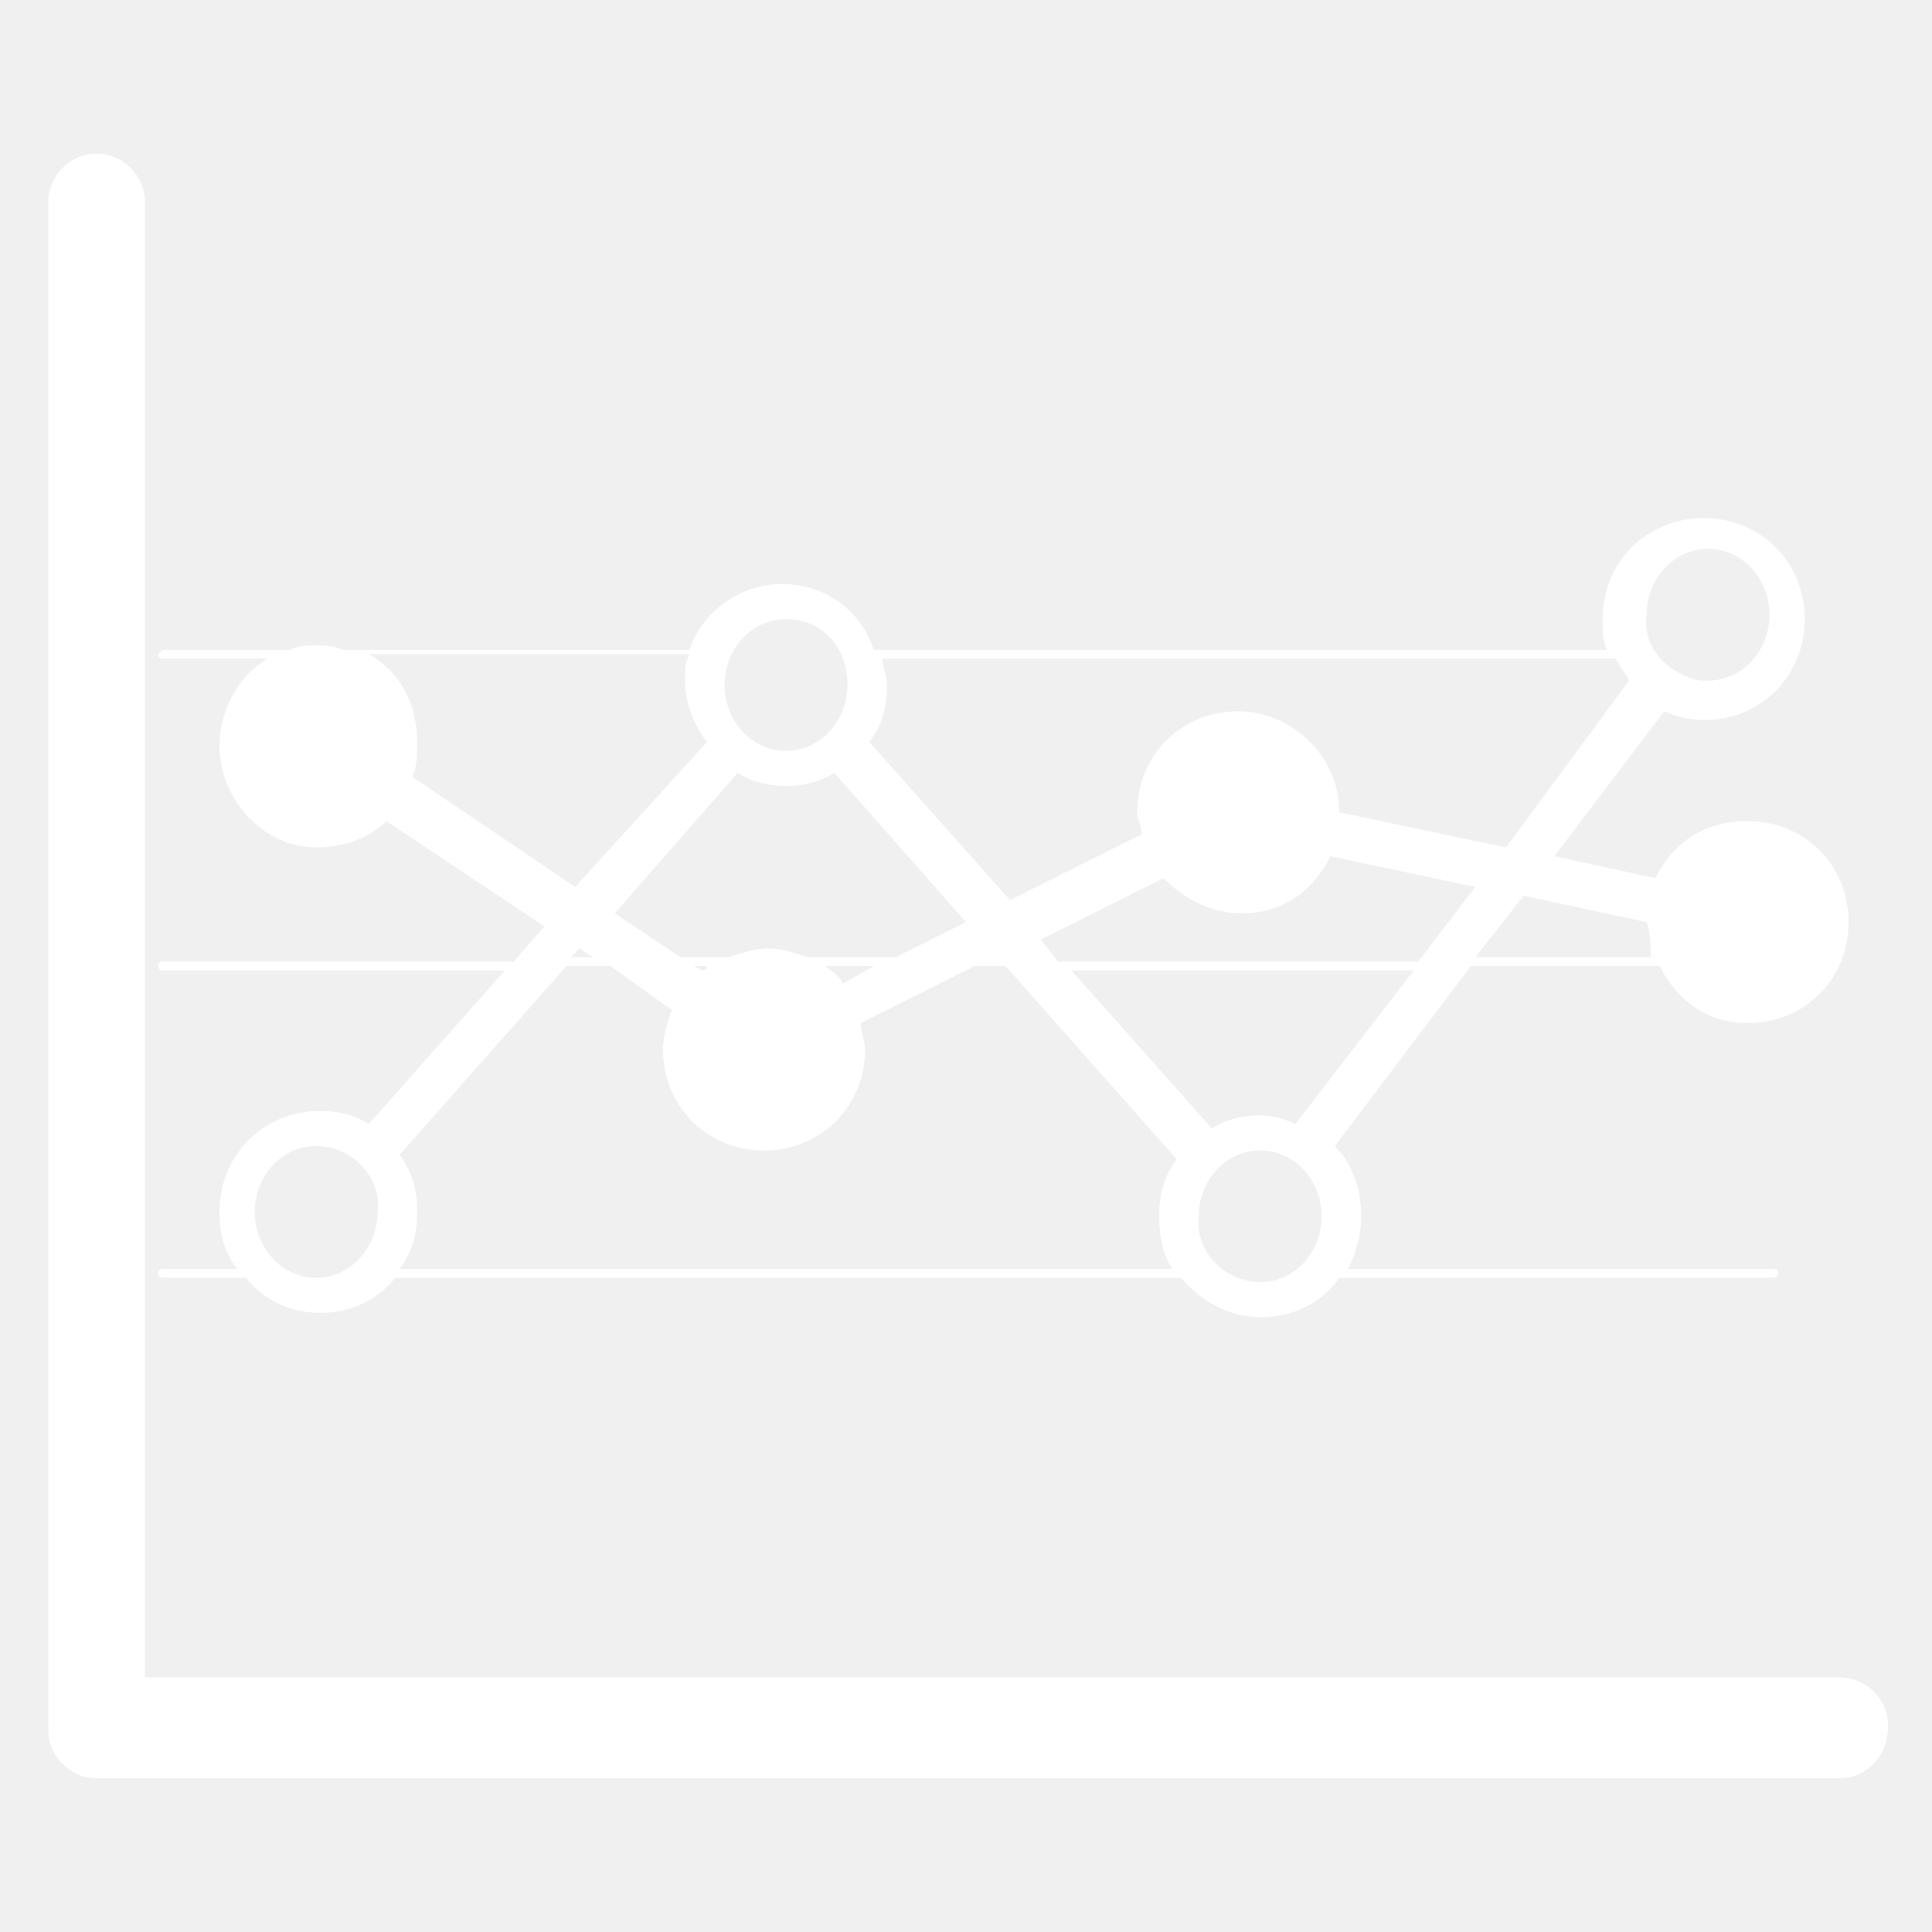
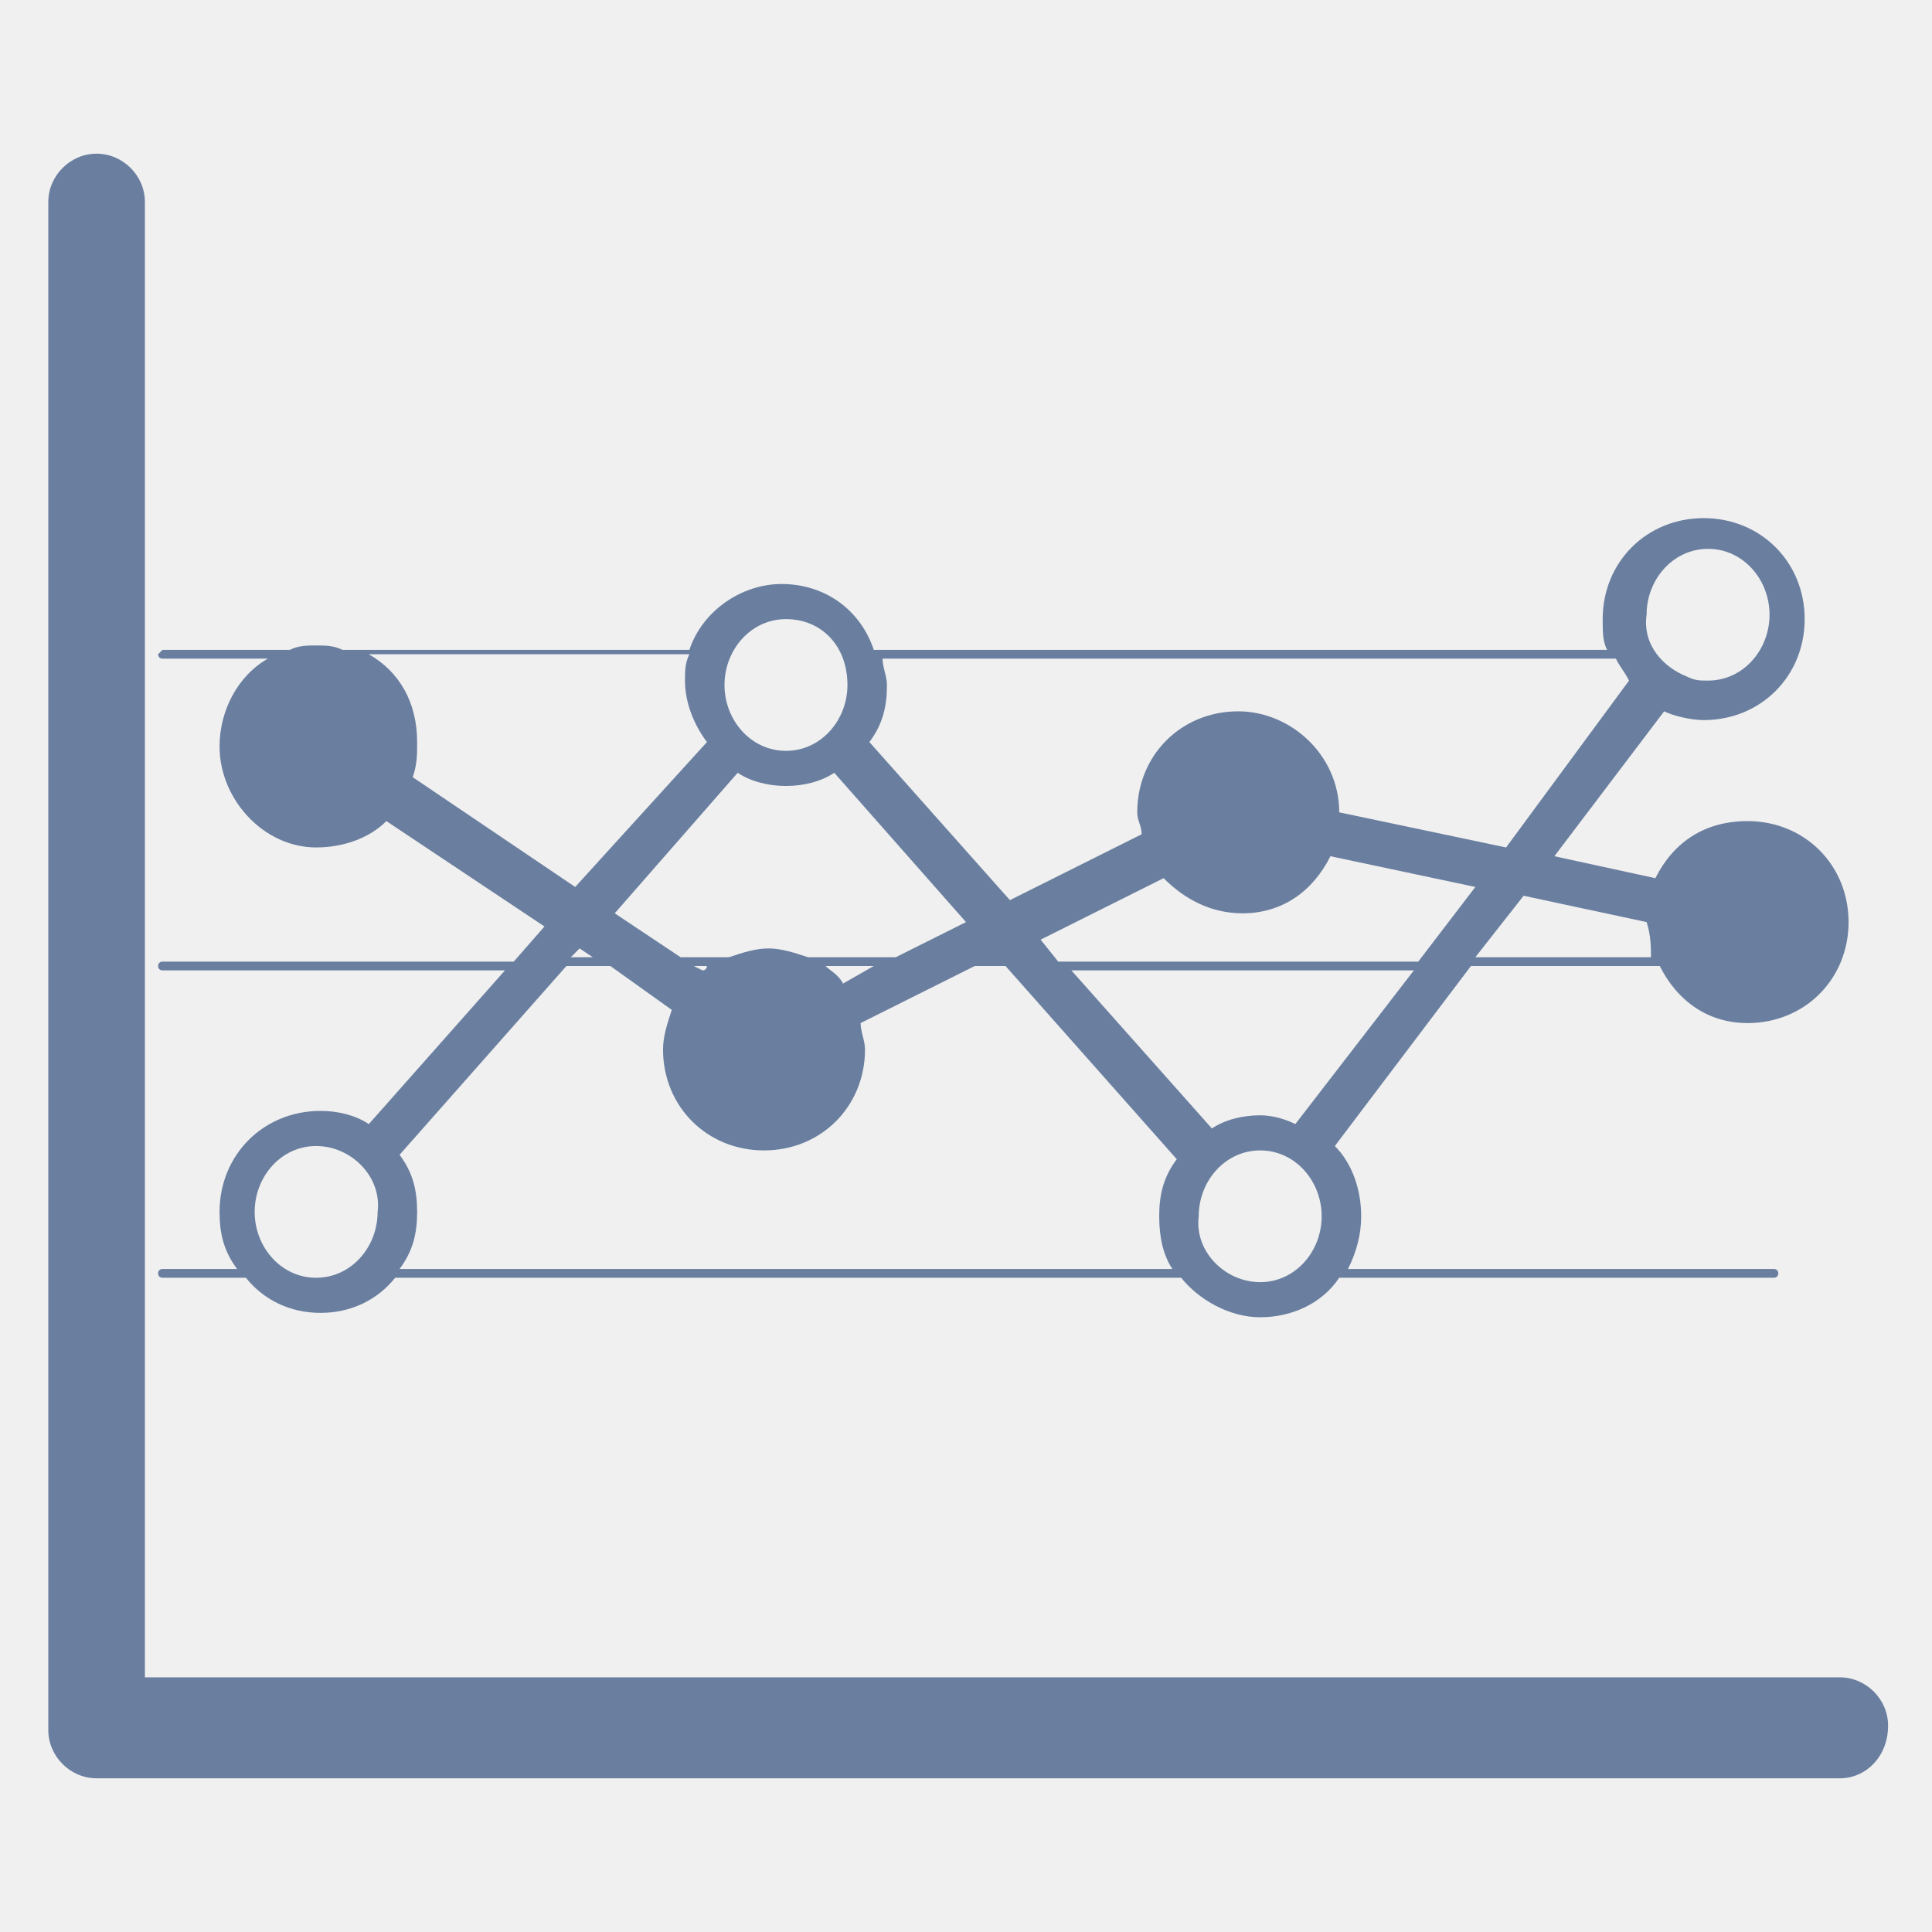
- <svg xmlns="http://www.w3.org/2000/svg" version="1.1" id="icon_x5F_ap" x="0px" y="0px" viewBox="0 0 44 44" style="enable-background:new 0 0 44 44;" xml:space="preserve">
+ <svg xmlns="http://www.w3.org/2000/svg" version="1.1" id="icon_x5F_ap" x="0px" y="0px" viewBox="-457 259 44 44" style="enable-background:new -457 259 44 44;" xml:space="preserve">
  <style type="text/css">
- 	.st0{fill-rule:evenodd;clip-rule:evenodd;fill:#FFFFFF;}
+ 	.st0{fill:#6A7FA0;}
</style>
-   <path id="XMLID_18_" class="st0" d="M41.9,40.5H2.2c-0.6,0-1.1-0.5-1.1-1.1V4.6c0-0.6,0.5-1.1,1.1-1.1c0.6,0,1.1,0.5,1.1,1.1v33.6  h38.6c0.6,0,1.1,0.5,1.1,1.1C43,40,42.5,40.5,41.9,40.5z M39.8,23.3c-0.9,0-1.6-0.5-2-1.3h-4.3l-3.1,4.1c0.4,0.4,0.6,1,0.6,1.6  c0,0.4-0.1,0.8-0.3,1.2h9.7c0.1,0,0.1,0.1,0.1,0.1c0,0.1-0.1,0.1-0.1,0.1h-9.9c-0.4,0.6-1.1,0.9-1.8,0.9s-1.4-0.4-1.8-0.9H9  c-0.4,0.5-1,0.8-1.7,0.8s-1.3-0.3-1.7-0.8H3.7c-0.1,0-0.1-0.1-0.1-0.1c0-0.1,0.1-0.1,0.1-0.1h1.7C5.1,28.5,5,28.1,5,27.6  c0-1.3,1-2.3,2.3-2.3c0.4,0,0.8,0.1,1.1,0.3l3.1-3.5H3.7c-0.1,0-0.1-0.1-0.1-0.1c0-0.1,0.1-0.1,0.1-0.1h8l0.7-0.8l-3.6-2.4  c-0.4,0.4-1,0.6-1.6,0.6C6,19.3,5,18.2,5,17c0-0.8,0.4-1.6,1.1-2H3.7c-0.1,0-0.1-0.1-0.1-0.1s0.1-0.1,0.1-0.1h2.9  c0.2-0.1,0.4-0.1,0.6-0.1c0.2,0,0.4,0,0.6,0.1h7.9c0.3-0.9,1.2-1.5,2.1-1.5c1,0,1.8,0.6,2.1,1.5h16.7c-0.1-0.2-0.1-0.4-0.1-0.7  c0-1.3,1-2.3,2.3-2.3c1.3,0,2.3,1,2.3,2.3c0,1.3-1,2.3-2.3,2.3c-0.3,0-0.7-0.1-0.9-0.2l-2.5,3.3l2.3,0.5c0.4-0.8,1.1-1.3,2.1-1.3  c1.3,0,2.3,1,2.3,2.3C42.1,22.3,41.1,23.3,39.8,23.3z M7.2,26.1c-0.8,0-1.4,0.7-1.4,1.5c0,0.8,0.6,1.5,1.4,1.5  c0.8,0,1.4-0.7,1.4-1.5C8.7,26.8,8,26.1,7.2,26.1z M38.4,15.4L38.4,15.4L38.4,15.4c0.2,0.1,0.3,0.1,0.5,0.1c0.8,0,1.4-0.7,1.4-1.5  c0-0.8-0.6-1.5-1.4-1.5c-0.8,0-1.4,0.7-1.4,1.5C37.4,14.7,37.9,15.2,38.4,15.4z M33.6,20.2l-3.3-0.7c-0.4,0.8-1.1,1.3-2,1.3  c-0.7,0-1.3-0.3-1.8-0.8l-2.8,1.4l0.4,0.5h8.2L33.6,20.2z M28.7,29.2c0.8,0,1.4-0.7,1.4-1.5c0-0.8-0.6-1.5-1.4-1.5  c-0.8,0-1.4,0.7-1.4,1.5C27.2,28.5,27.9,29.2,28.7,29.2z M27.6,25.7c0.3-0.2,0.7-0.3,1.1-0.3c0.3,0,0.6,0.1,0.8,0.2l2.7-3.5h-7.8  L27.6,25.7z M9.1,26.3c0.3,0.4,0.4,0.8,0.4,1.3c0,0.5-0.1,0.9-0.4,1.3h17.6c-0.2-0.3-0.3-0.7-0.3-1.2c0-0.5,0.1-0.9,0.4-1.3L22.9,22  h-0.7l-2.6,1.3c0,0.2,0.1,0.4,0.1,0.6c0,1.3-1,2.3-2.3,2.3c-1.3,0-2.3-1-2.3-2.3c0-0.3,0.1-0.6,0.2-0.9l-1.4-1h-1L9.1,26.3z   M19.9,22h-1.1c0.1,0.1,0.3,0.2,0.4,0.4L19.9,22z M16.1,22h-0.3l0.2,0.1C16,22.1,16.1,22.1,16.1,22z M13.5,21.8l-0.3-0.2l-0.2,0.2  H13.5z M15.6,15.5c0-0.2,0-0.4,0.1-0.6H8.4c0.7,0.4,1.1,1.1,1.1,2c0,0.3,0,0.5-0.1,0.8l3.7,2.5l3-3.3C15.8,16.5,15.6,16,15.6,15.5z   M17.9,14.1c-0.8,0-1.4,0.7-1.4,1.5c0,0.8,0.6,1.5,1.4,1.5c0.8,0,1.4-0.7,1.4-1.5C19.3,14.7,18.7,14.1,17.9,14.1z M19,17.6  c-0.3,0.2-0.7,0.3-1.1,0.3c-0.4,0-0.8-0.1-1.1-0.3L14,20.8l1.5,1h1.1c0.3-0.1,0.6-0.2,0.9-0.2c0.3,0,0.6,0.1,0.9,0.2h2L22,21  L19,17.6z M37.1,15.5c-0.1-0.2-0.2-0.3-0.3-0.5H20.1c0,0.2,0.1,0.4,0.1,0.6c0,0.5-0.1,0.9-0.4,1.3l3.2,3.6l3-1.5  c0-0.2-0.1-0.3-0.1-0.5c0-1.3,1-2.3,2.3-2.3c1.2,0,2.3,1,2.3,2.3l3.8,0.8L37.1,15.5z M37.5,21l-2.8-0.6l-1.1,1.4h4  C37.6,21.6,37.6,21.3,37.5,21z" />
+   <path id="XMLID_18_" class="st0" d="M-415.1,299.5h-39.7c-0.6,0-1.1-0.5-1.1-1.1v-34.8c0-0.6,0.5-1.1,1.1-1.1c0.6,0,1.1,0.5,1.1,1.1  v33.6h38.6c0.6,0,1.1,0.5,1.1,1.1C-414,299-414.5,299.5-415.1,299.5z M-417.2,282.3c-0.9,0-1.6-0.5-2-1.3h-4.3l-3.1,4.1  c0.4,0.4,0.6,1,0.6,1.6c0,0.4-0.1,0.8-0.3,1.2h9.7c0.1,0,0.1,0.1,0.1,0.1c0,0.1-0.1,0.1-0.1,0.1h-9.9c-0.4,0.6-1.1,0.9-1.8,0.9  c-0.7,0-1.4-0.4-1.8-0.9H-448c-0.4,0.5-1,0.8-1.7,0.8c-0.7,0-1.3-0.3-1.7-0.8h-1.9c-0.1,0-0.1-0.1-0.1-0.1c0-0.1,0.1-0.1,0.1-0.1  h1.7c-0.3-0.4-0.4-0.8-0.4-1.3c0-1.3,1-2.3,2.3-2.3c0.4,0,0.8,0.1,1.1,0.3l3.1-3.5h-7.8c-0.1,0-0.1-0.1-0.1-0.1  c0-0.1,0.1-0.1,0.1-0.1h8l0.7-0.8l-3.6-2.4c-0.4,0.4-1,0.6-1.6,0.6c-1.2,0-2.2-1.1-2.2-2.3c0-0.8,0.4-1.6,1.1-2h-2.4  c-0.1,0-0.1-0.1-0.1-0.1l0.1-0.1h2.9c0.2-0.1,0.4-0.1,0.6-0.1c0.2,0,0.4,0,0.6,0.1h7.9c0.3-0.9,1.2-1.5,2.1-1.5c1,0,1.8,0.6,2.1,1.5  h16.7c-0.1-0.2-0.1-0.4-0.1-0.7c0-1.3,1-2.3,2.3-2.3c1.3,0,2.3,1,2.3,2.3c0,1.3-1,2.3-2.3,2.3c-0.3,0-0.7-0.1-0.9-0.2l-2.5,3.3  l2.3,0.5c0.4-0.8,1.1-1.3,2.1-1.3c1.3,0,2.3,1,2.3,2.3S-415.9,282.3-417.2,282.3z M-449.8,285.1c-0.8,0-1.4,0.7-1.4,1.5  c0,0.8,0.6,1.5,1.4,1.5c0.8,0,1.4-0.7,1.4-1.5C-448.3,285.8-449,285.1-449.8,285.1z M-418.6,274.4L-418.6,274.4L-418.6,274.4  c0.2,0.1,0.3,0.1,0.5,0.1c0.8,0,1.4-0.7,1.4-1.5s-0.6-1.5-1.4-1.5c-0.8,0-1.4,0.7-1.4,1.5C-419.6,273.7-419.1,274.2-418.6,274.4z   M-423.4,279.2l-3.3-0.7c-0.4,0.8-1.1,1.3-2,1.3c-0.7,0-1.3-0.3-1.8-0.8l-2.8,1.4l0.4,0.5h8.2L-423.4,279.2z M-428.3,288.2  c0.8,0,1.4-0.7,1.4-1.5c0-0.8-0.6-1.5-1.4-1.5c-0.8,0-1.4,0.7-1.4,1.5C-429.8,287.5-429.1,288.2-428.3,288.2z M-429.4,284.7  c0.3-0.2,0.7-0.3,1.1-0.3c0.3,0,0.6,0.1,0.8,0.2l2.7-3.5h-7.8L-429.4,284.7z M-447.9,285.3c0.3,0.4,0.4,0.8,0.4,1.3  s-0.1,0.9-0.4,1.3h17.6c-0.2-0.3-0.3-0.7-0.3-1.2s0.1-0.9,0.4-1.3l-3.9-4.4h-0.7l-2.6,1.3c0,0.2,0.1,0.4,0.1,0.6  c0,1.3-1,2.3-2.3,2.3c-1.3,0-2.3-1-2.3-2.3c0-0.3,0.1-0.6,0.2-0.9l-1.4-1h-1L-447.9,285.3z M-437.1,281h-1.1  c0.1,0.1,0.3,0.2,0.4,0.4L-437.1,281z M-440.9,281h-0.3l0.2,0.1C-441,281.1-440.9,281.1-440.9,281z M-443.5,280.8l-0.3-0.2l-0.2,0.2  H-443.5z M-441.4,274.5c0-0.2,0-0.4,0.1-0.6h-7.3c0.7,0.4,1.1,1.1,1.1,2c0,0.3,0,0.5-0.1,0.8l3.7,2.5l3-3.3  C-441.2,275.5-441.4,275-441.4,274.5z M-439.1,273.1c-0.8,0-1.4,0.7-1.4,1.5c0,0.8,0.6,1.5,1.4,1.5c0.8,0,1.4-0.7,1.4-1.5  C-437.7,273.7-438.3,273.1-439.1,273.1z M-438,276.6c-0.3,0.2-0.7,0.3-1.1,0.3s-0.8-0.1-1.1-0.3l-2.8,3.2l1.5,1h1.1  c0.3-0.1,0.6-0.2,0.9-0.2s0.6,0.1,0.9,0.2h2l1.6-0.8L-438,276.6z M-419.9,274.5c-0.1-0.2-0.2-0.3-0.3-0.5h-16.7  c0,0.2,0.1,0.4,0.1,0.6c0,0.5-0.1,0.9-0.4,1.3l3.2,3.6l3-1.5c0-0.2-0.1-0.3-0.1-0.5c0-1.3,1-2.3,2.3-2.3c1.2,0,2.3,1,2.3,2.3  l3.8,0.8L-419.9,274.5z M-419.5,280l-2.8-0.6l-1.1,1.4h4C-419.4,280.6-419.4,280.3-419.5,280z" />
</svg>
